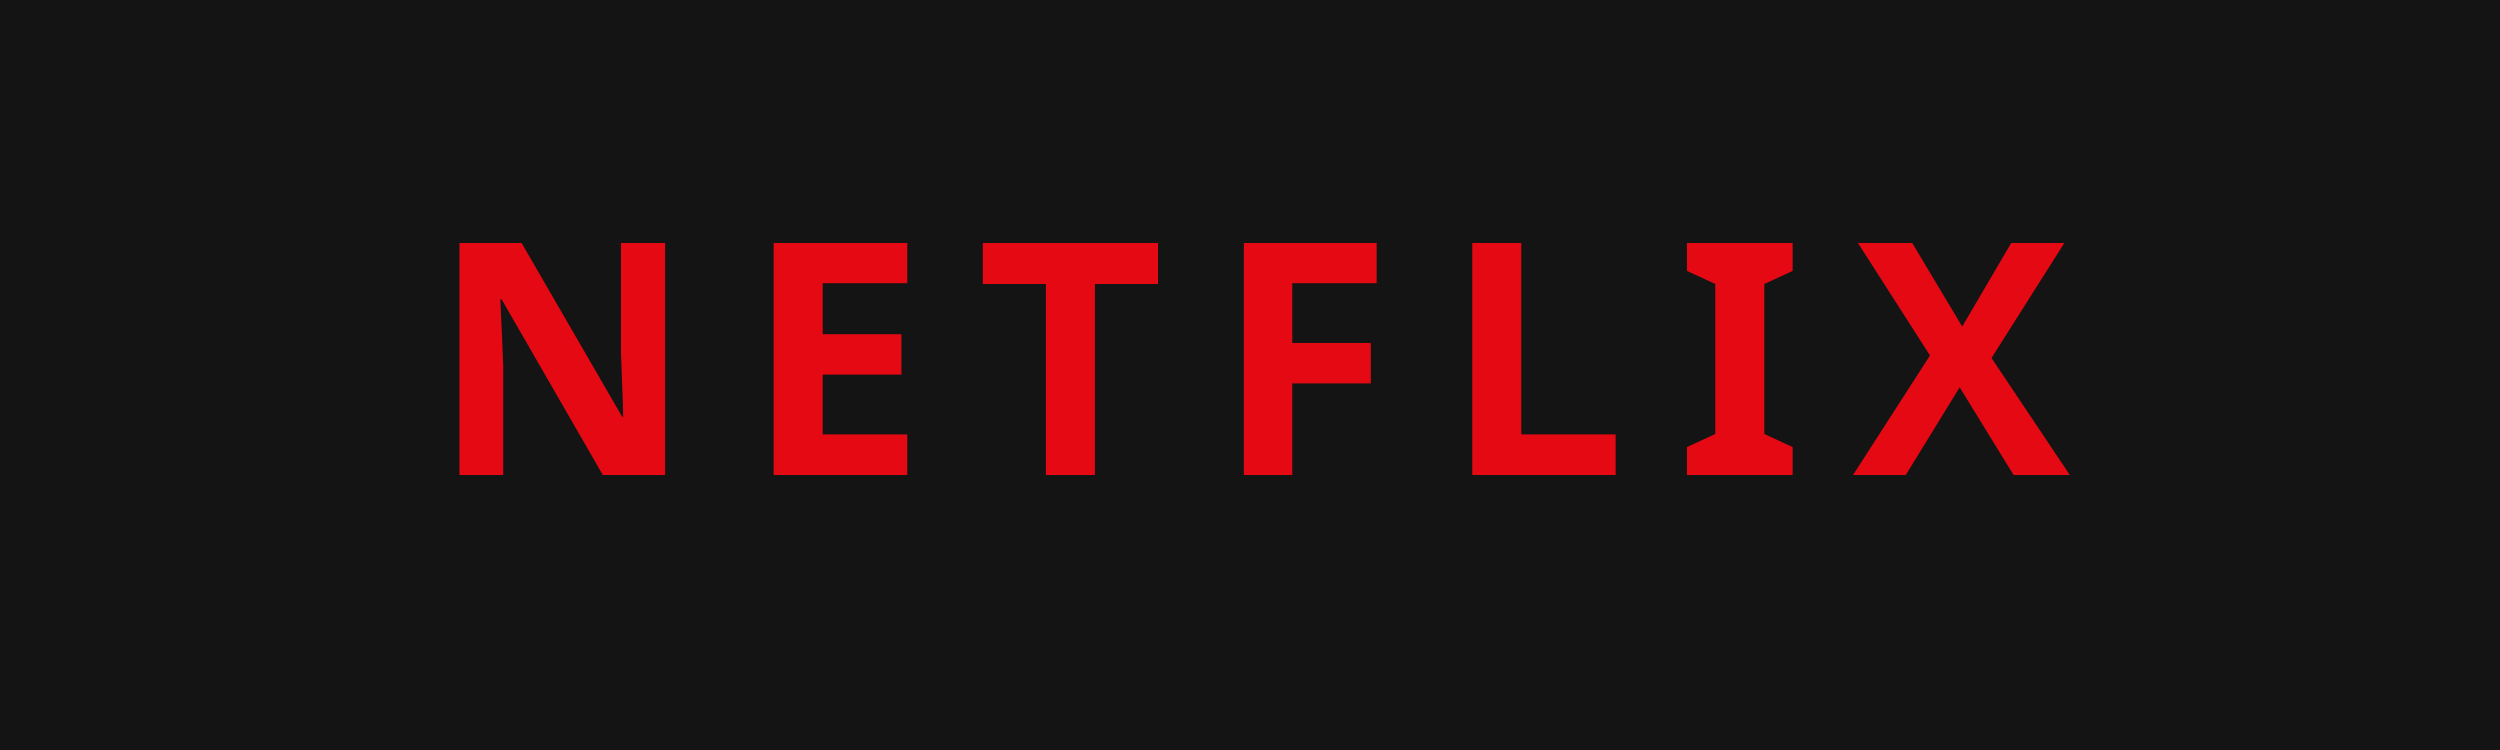
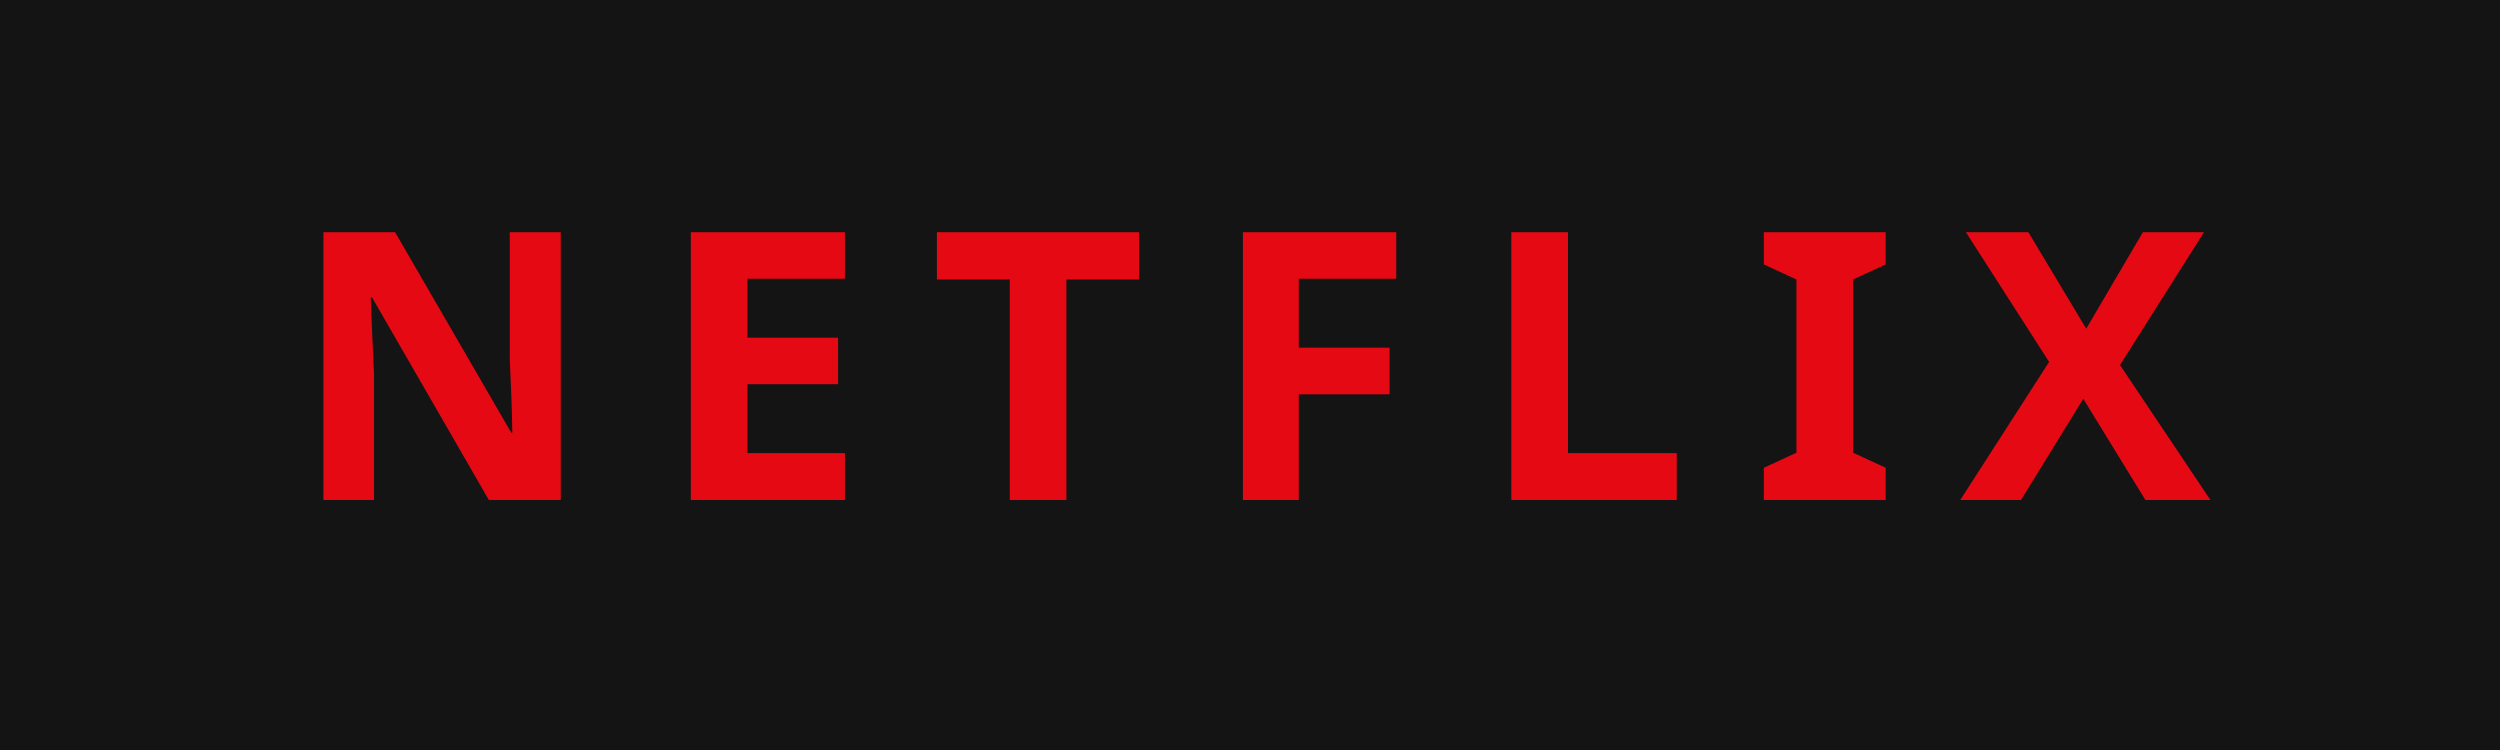
<svg xmlns="http://www.w3.org/2000/svg" viewBox="0 0 200 60">
  <rect width="200" height="60" fill="#141414" />
-   <text x="100" y="38" text-anchor="middle" font-family="Arial Black, sans-serif" font-size="26" font-weight="900" fill="#E50914" letter-spacing="4">NETFLIX</text>
+   <text x="100" y="40" text-anchor="middle" font-family="Arial Black, Impact, sans-serif" font-size="30" font-weight="900" fill="#E50914" letter-spacing="5">NETFLIX</text>
</svg>
